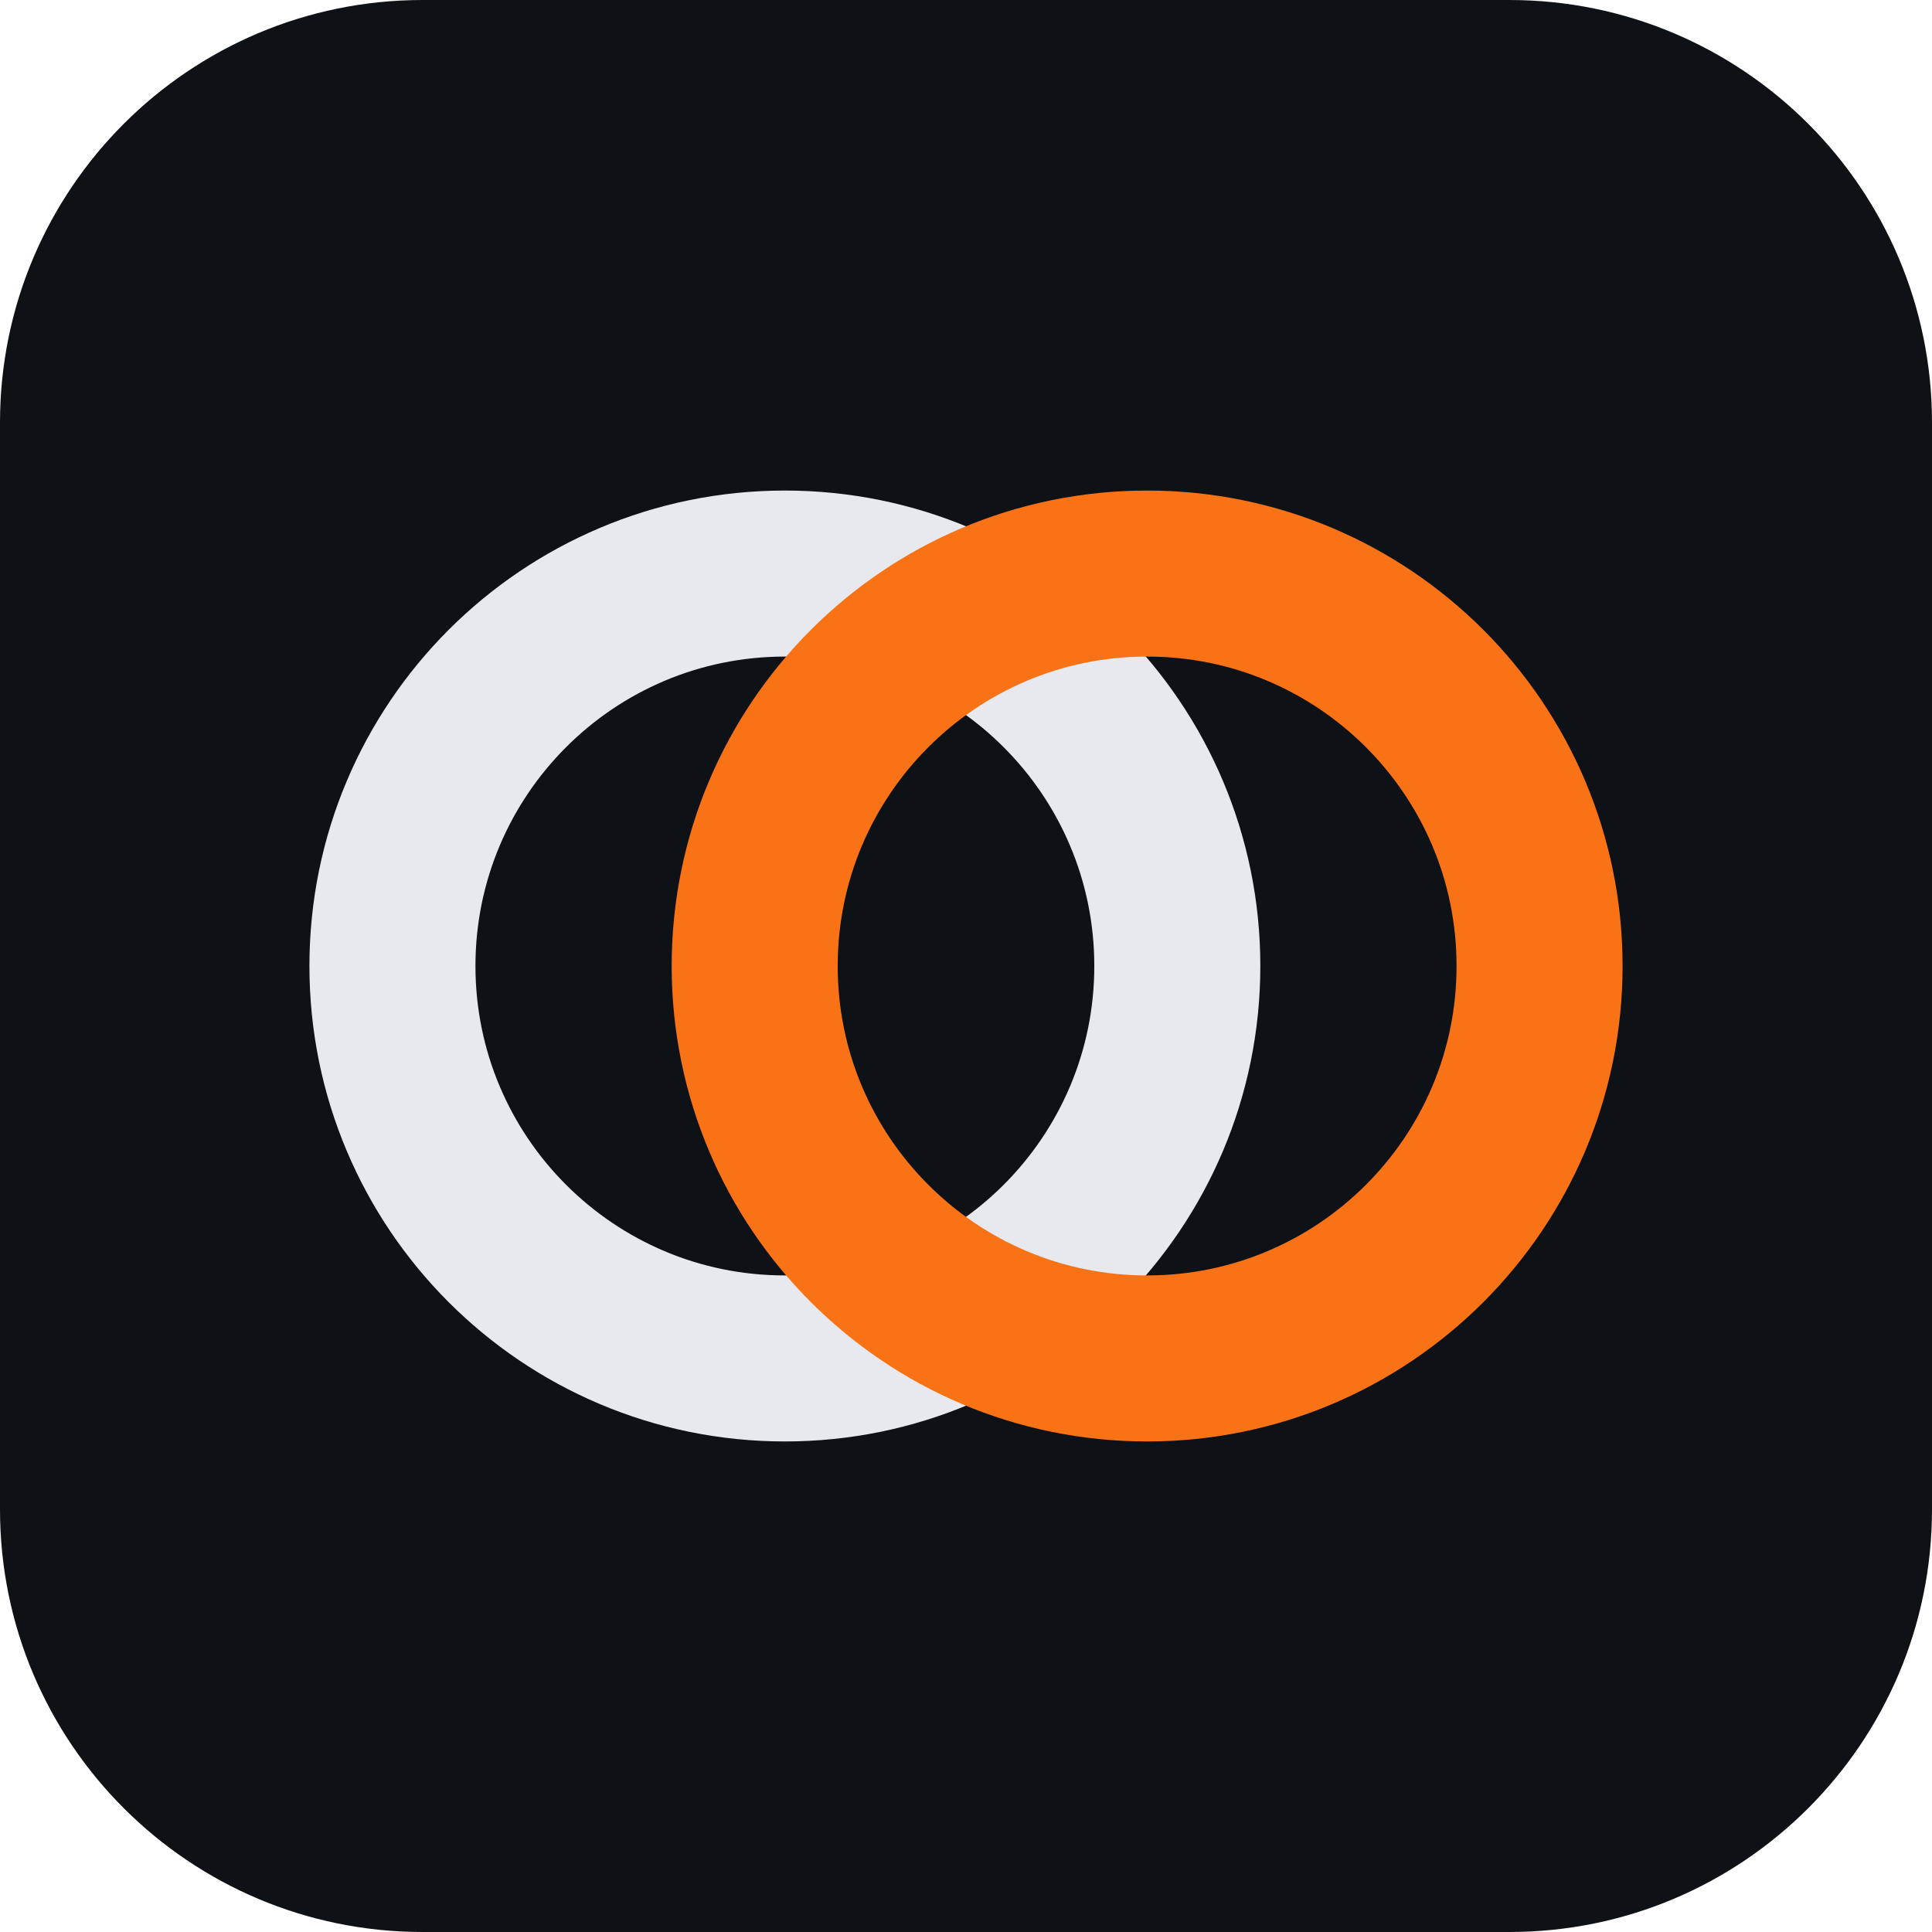
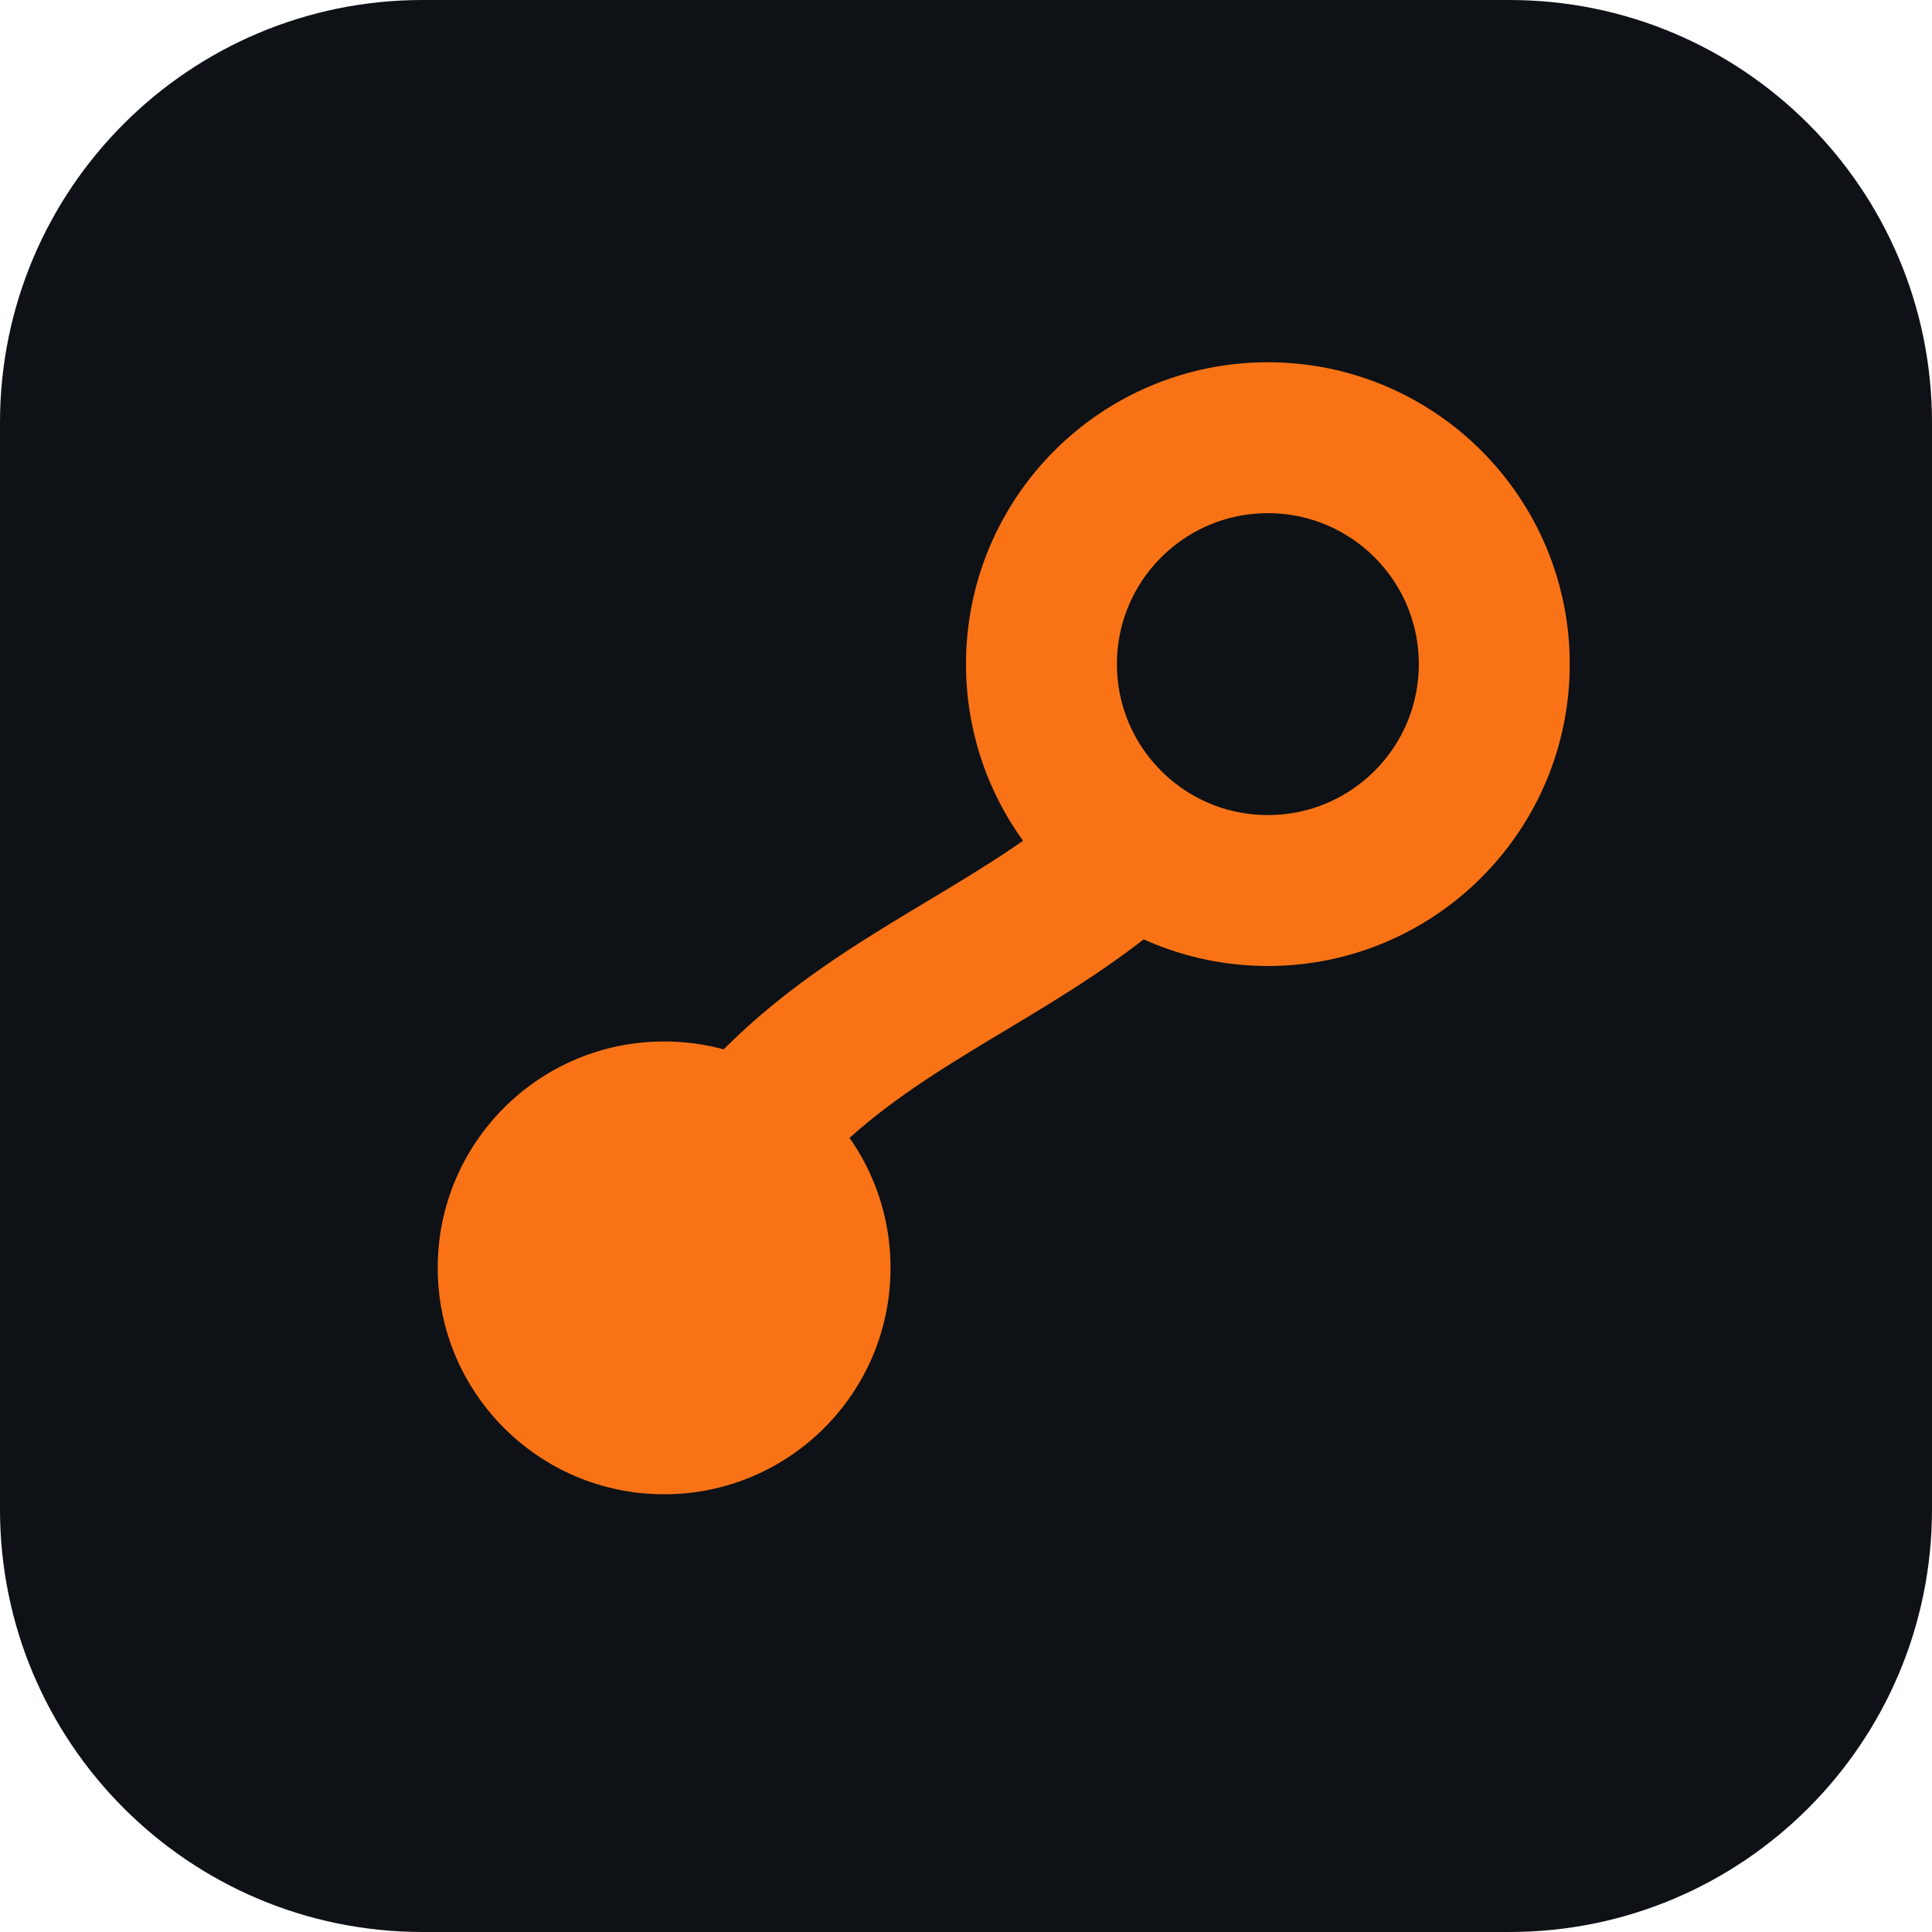
<svg xmlns="http://www.w3.org/2000/svg" viewBox="0 0 64 64" width="64" height="64" role="img" aria-label="Kizuna">
  <rect width="64" height="64" rx="14" fill="#0E1116" />
-   <g fill="none" stroke-width="5.5" stroke-linecap="round">
-     <circle cx="26" cy="32" r="13" stroke="#E7E9EE" />
-     <circle cx="38" cy="32" r="13" stroke="#F97316" />
-   </g>
+   <path d="M22 42 C 27 31, 37 33, 42 22" fill="none" stroke="#F97316" stroke-width="5" stroke-linecap="round" />
+   <circle cx="22" cy="42" r="7.5" fill="#F97316" />
+   <circle cx="42" cy="22" r="7.5" fill="#0E1116" stroke="#F97316" stroke-width="5" />
</svg>
